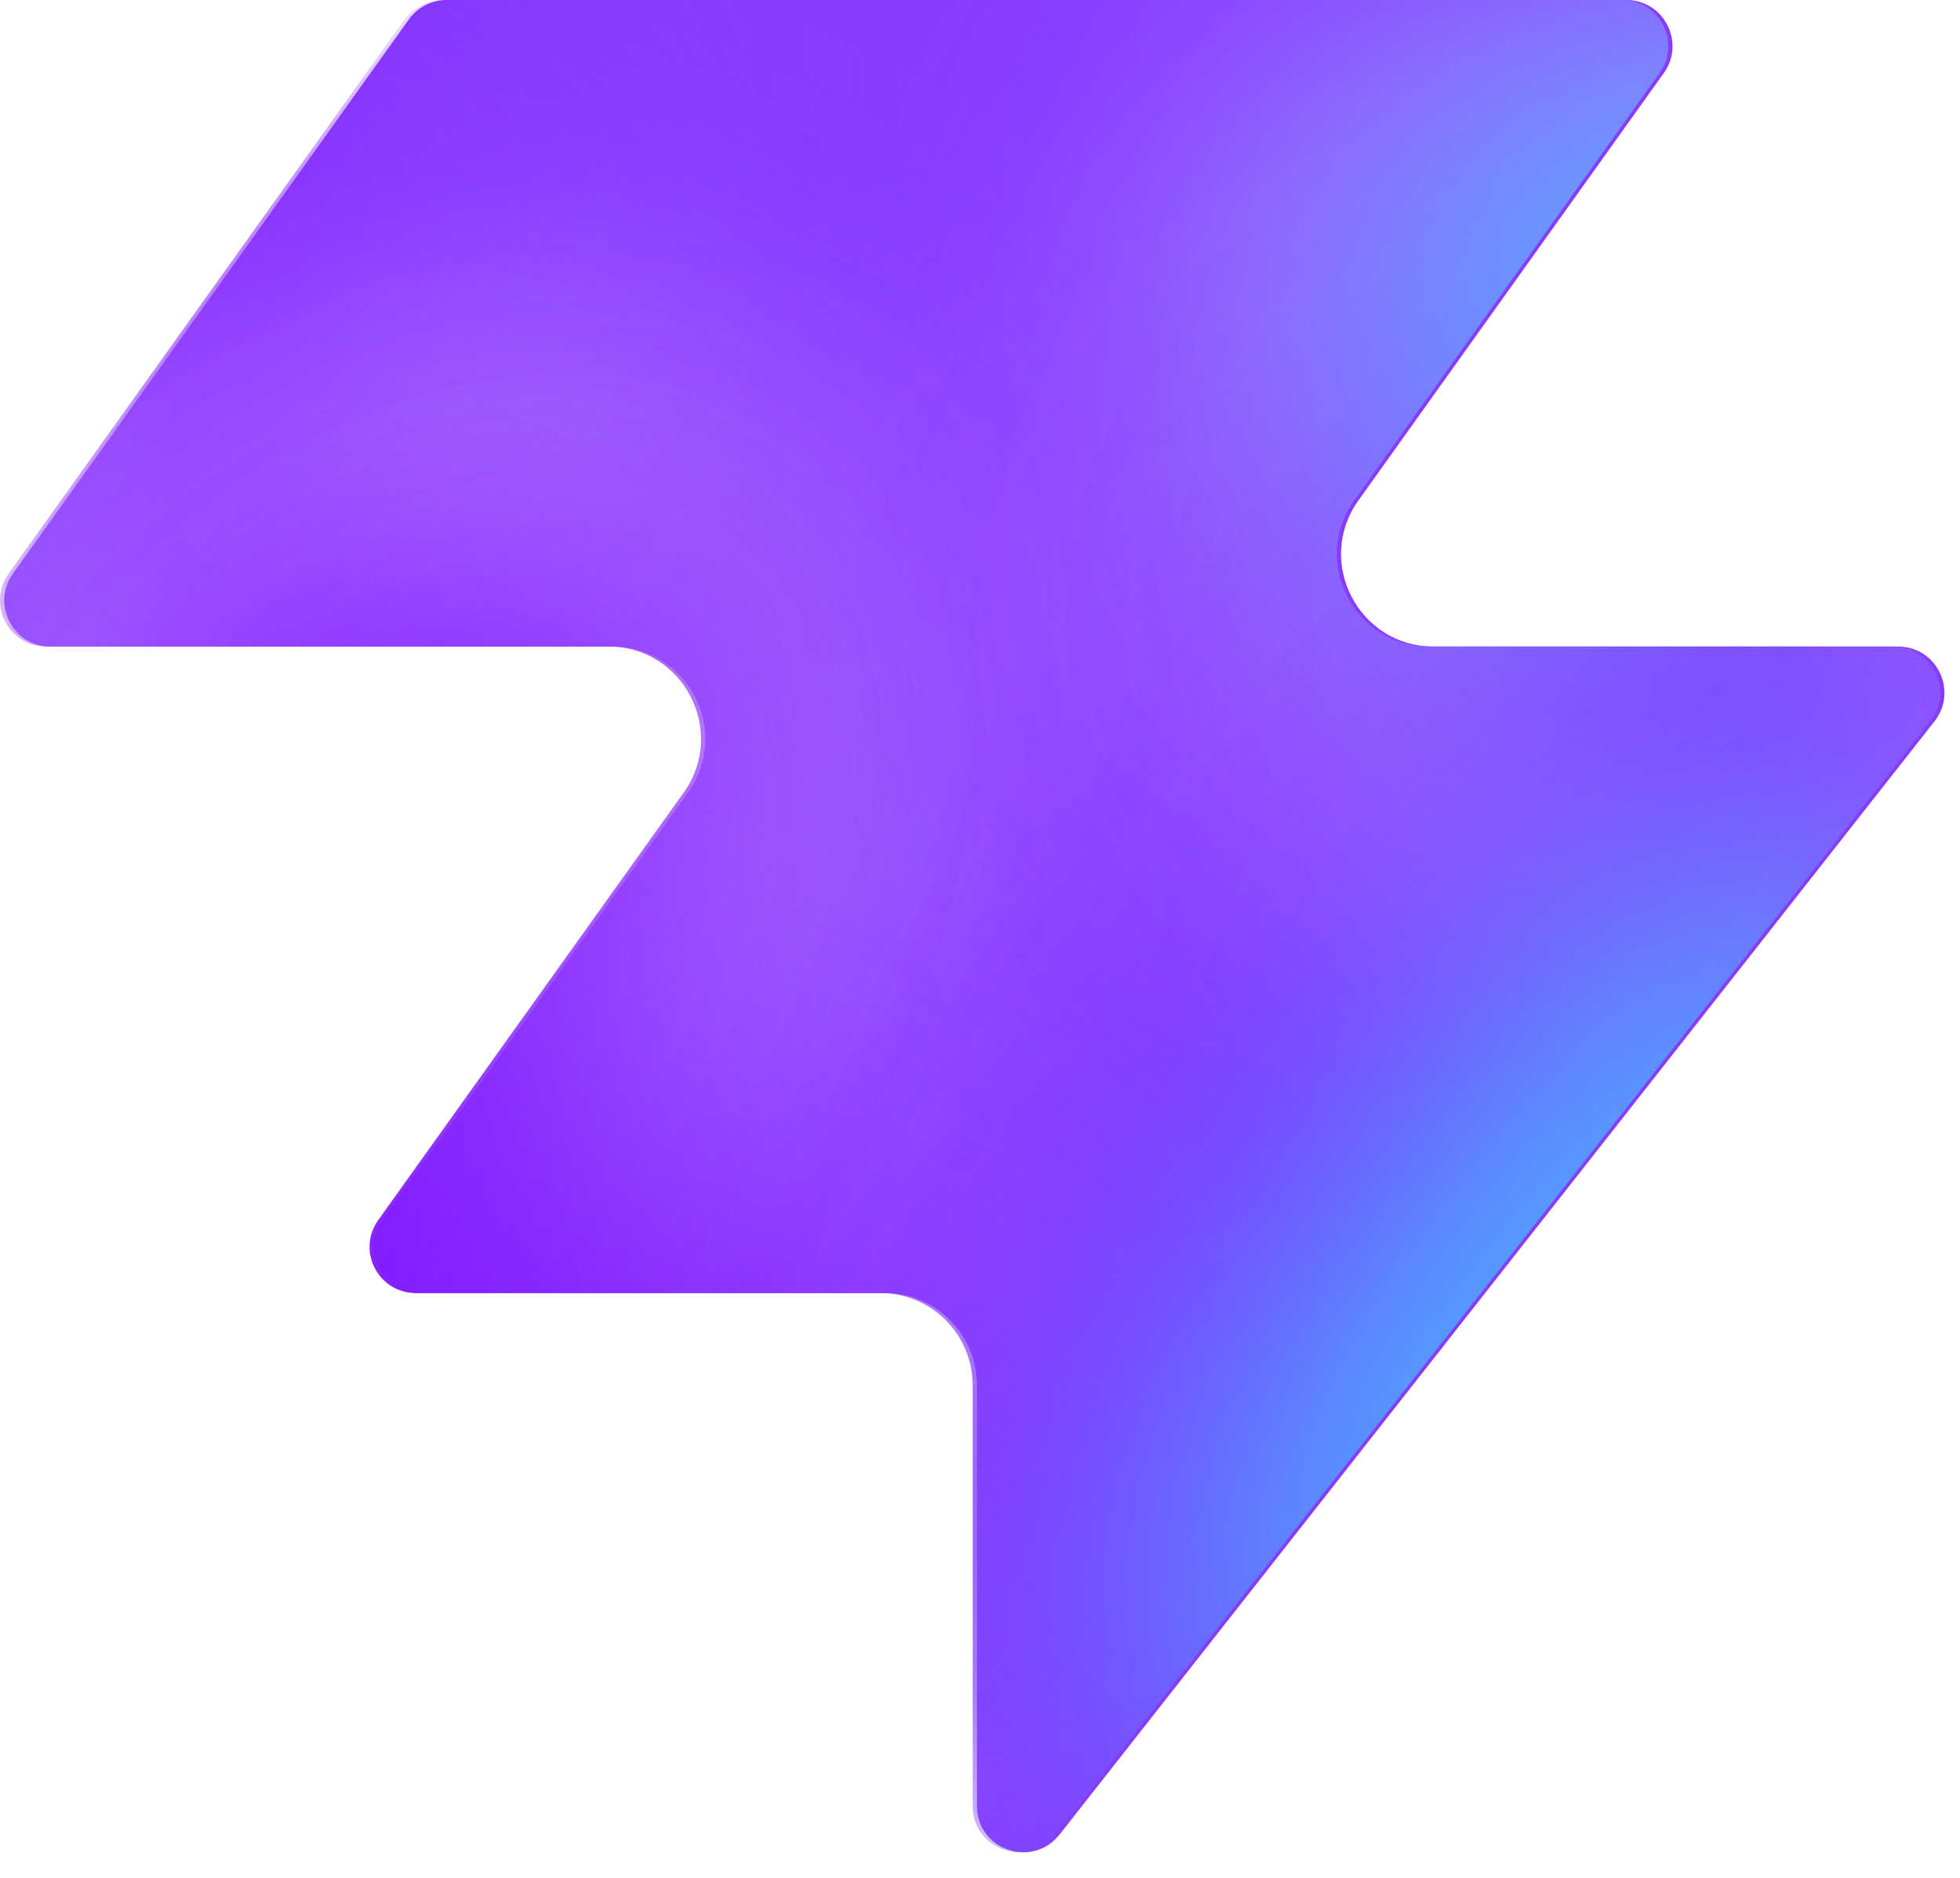
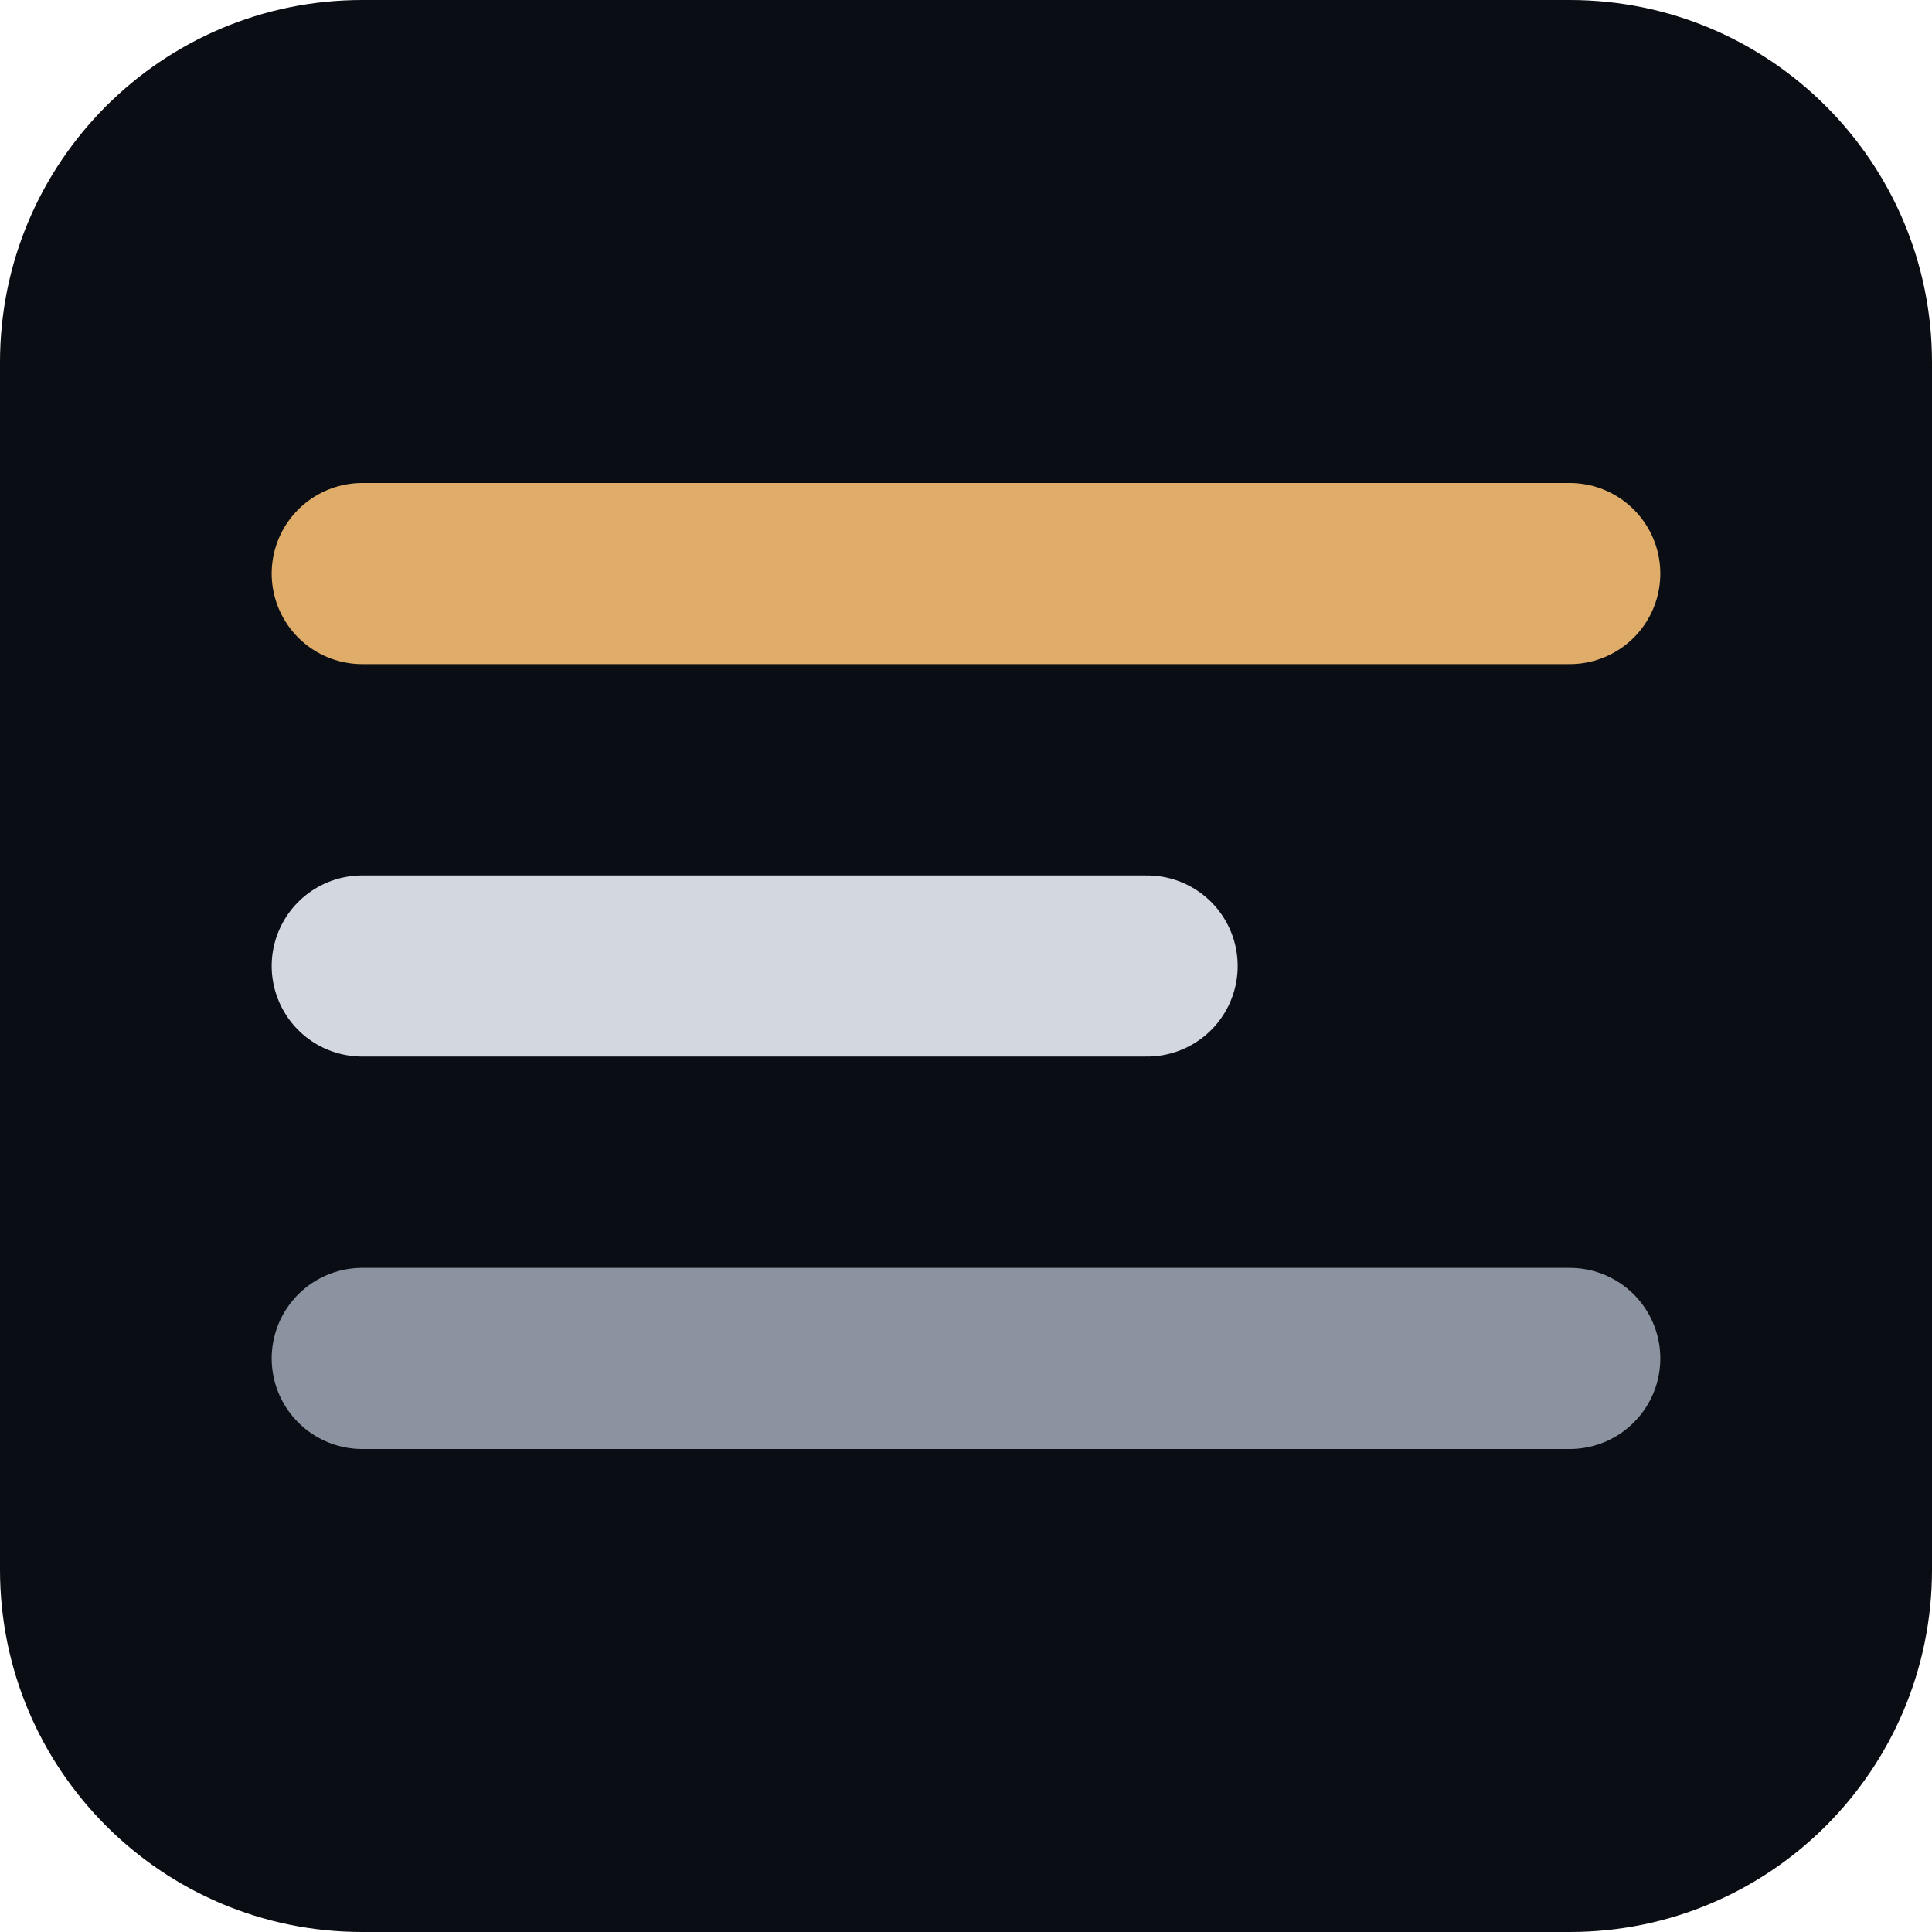
- <svg xmlns="http://www.w3.org/2000/svg" width="48" height="46" fill="none" viewBox="0 0 48 46">
-   <path fill="#863bff" d="M25.946 44.938c-.664.845-2.021.375-2.021-.698V33.937a2.26 2.26 0 0 0-2.262-2.262H10.287c-.92 0-1.456-1.04-.92-1.788l7.48-10.471c1.07-1.497 0-3.578-1.842-3.578H1.237c-.92 0-1.456-1.04-.92-1.788L10.013.474c.214-.297.556-.474.92-.474h28.894c.92 0 1.456 1.04.92 1.788l-7.48 10.471c-1.07 1.498 0 3.579 1.842 3.579h11.377c.943 0 1.473 1.088.89 1.83L25.947 44.94z" style="fill:#863bff;fill:color(display-p3 .525 .23 1);fill-opacity:1" />
-   <mask id="a" width="48" height="46" x="0" y="0" maskUnits="userSpaceOnUse" style="mask-type:alpha">
-     <path fill="#000" d="M25.842 44.938c-.664.844-2.021.375-2.021-.698V33.937a2.26 2.26 0 0 0-2.262-2.262H10.183c-.92 0-1.456-1.04-.92-1.788l7.48-10.471c1.07-1.498 0-3.579-1.842-3.579H1.133c-.92 0-1.456-1.04-.92-1.787L9.91.473c.214-.297.556-.474.92-.474h28.894c.92 0 1.456 1.04.92 1.788l-7.48 10.471c-1.07 1.498 0 3.578 1.842 3.578h11.377c.943 0 1.473 1.088.89 1.832L25.843 44.94z" style="fill:#000;fill-opacity:1" />
-   </mask>
-   <g mask="url(#a)">
-     <g filter="url(#b)">
-       <ellipse cx="5.508" cy="14.704" fill="#ede6ff" rx="5.508" ry="14.704" style="fill:#ede6ff;fill:color(display-p3 .927 .903 1);fill-opacity:1" transform="matrix(.00324 1 1 -.00324 -4.47 31.516)" />
-     </g>
-     <g filter="url(#c)">
-       <ellipse cx="10.399" cy="29.851" fill="#ede6ff" rx="10.399" ry="29.851" style="fill:#ede6ff;fill:color(display-p3 .927 .903 1);fill-opacity:1" transform="matrix(.00324 1 1 -.00324 -39.328 7.883)" />
-     </g>
-     <g filter="url(#d)">
-       <ellipse cx="5.508" cy="30.487" fill="#7e14ff" rx="5.508" ry="30.487" style="fill:#7e14ff;fill:color(display-p3 .492 .077 1);fill-opacity:1" transform="rotate(89.814 -25.913 -14.639)scale(1 -1)" />
-     </g>
-     <g filter="url(#e)">
-       <ellipse cx="5.508" cy="30.599" fill="#7e14ff" rx="5.508" ry="30.599" style="fill:#7e14ff;fill:color(display-p3 .492 .077 1);fill-opacity:1" transform="rotate(89.814 -32.644 -3.334)scale(1 -1)" />
-     </g>
-     <g filter="url(#f)">
-       <ellipse cx="5.508" cy="30.599" fill="#7e14ff" rx="5.508" ry="30.599" style="fill:#7e14ff;fill:color(display-p3 .492 .077 1);fill-opacity:1" transform="matrix(.00324 1 1 -.00324 -34.34 30.47)" />
-     </g>
-     <g filter="url(#g)">
-       <ellipse cx="14.072" cy="22.078" fill="#ede6ff" rx="14.072" ry="22.078" style="fill:#ede6ff;fill:color(display-p3 .927 .903 1);fill-opacity:1" transform="rotate(93.35 24.506 48.493)scale(-1 1)" />
-     </g>
-     <g filter="url(#h)">
-       <ellipse cx="3.47" cy="21.501" fill="#7e14ff" rx="3.47" ry="21.501" style="fill:#7e14ff;fill:color(display-p3 .492 .077 1);fill-opacity:1" transform="rotate(89.009 28.708 47.59)scale(-1 1)" />
-     </g>
-     <g filter="url(#i)">
-       <ellipse cx="3.47" cy="21.501" fill="#7e14ff" rx="3.47" ry="21.501" style="fill:#7e14ff;fill:color(display-p3 .492 .077 1);fill-opacity:1" transform="rotate(89.009 28.708 47.59)scale(-1 1)" />
-     </g>
-     <g filter="url(#j)">
-       <ellipse cx=".387" cy="8.972" fill="#7e14ff" rx="4.407" ry="29.108" style="fill:#7e14ff;fill:color(display-p3 .492 .077 1);fill-opacity:1" transform="rotate(39.51 .387 8.972)" />
-     </g>
-     <g filter="url(#k)">
-       <ellipse cx="47.523" cy="-6.092" fill="#7e14ff" rx="4.407" ry="29.108" style="fill:#7e14ff;fill:color(display-p3 .492 .077 1);fill-opacity:1" transform="rotate(37.892 47.523 -6.092)" />
-     </g>
-     <g filter="url(#l)">
-       <ellipse cx="41.412" cy="6.333" fill="#47bfff" rx="5.971" ry="9.665" style="fill:#47bfff;fill:color(display-p3 .28 .748 1);fill-opacity:1" transform="rotate(37.892 41.412 6.333)" />
-     </g>
-     <g filter="url(#m)">
-       <ellipse cx="-1.879" cy="38.332" fill="#7e14ff" rx="4.407" ry="29.108" style="fill:#7e14ff;fill:color(display-p3 .492 .077 1);fill-opacity:1" transform="rotate(37.892 -1.88 38.332)" />
-     </g>
-     <g filter="url(#n)">
-       <ellipse cx="-1.879" cy="38.332" fill="#7e14ff" rx="4.407" ry="29.108" style="fill:#7e14ff;fill:color(display-p3 .492 .077 1);fill-opacity:1" transform="rotate(37.892 -1.88 38.332)" />
-     </g>
-     <g filter="url(#o)">
-       <ellipse cx="35.651" cy="29.907" fill="#7e14ff" rx="4.407" ry="29.108" style="fill:#7e14ff;fill:color(display-p3 .492 .077 1);fill-opacity:1" transform="rotate(37.892 35.651 29.907)" />
-     </g>
-     <g filter="url(#p)">
-       <ellipse cx="38.418" cy="32.4" fill="#47bfff" rx="5.971" ry="15.297" style="fill:#47bfff;fill:color(display-p3 .28 .748 1);fill-opacity:1" transform="rotate(37.892 38.418 32.4)" />
-     </g>
-   </g>
-   <defs>
-     <filter id="b" width="60.045" height="41.654" x="-19.77" y="16.149" color-interpolation-filters="sRGB" filterUnits="userSpaceOnUse">
-       <feFlood flood-opacity="0" result="BackgroundImageFix" />
-       <feBlend in="SourceGraphic" in2="BackgroundImageFix" result="shape" />
-       <feGaussianBlur result="effect1_foregroundBlur_2002_17158" stdDeviation="7.659" />
-     </filter>
-     <filter id="c" width="90.34" height="51.437" x="-54.613" y="-7.533" color-interpolation-filters="sRGB" filterUnits="userSpaceOnUse">
-       <feFlood flood-opacity="0" result="BackgroundImageFix" />
-       <feBlend in="SourceGraphic" in2="BackgroundImageFix" result="shape" />
-       <feGaussianBlur result="effect1_foregroundBlur_2002_17158" stdDeviation="7.659" />
-     </filter>
-     <filter id="d" width="79.355" height="29.4" x="-49.64" y="2.03" color-interpolation-filters="sRGB" filterUnits="userSpaceOnUse">
-       <feFlood flood-opacity="0" result="BackgroundImageFix" />
-       <feBlend in="SourceGraphic" in2="BackgroundImageFix" result="shape" />
-       <feGaussianBlur result="effect1_foregroundBlur_2002_17158" stdDeviation="4.596" />
-     </filter>
-     <filter id="e" width="79.579" height="29.4" x="-45.045" y="20.029" color-interpolation-filters="sRGB" filterUnits="userSpaceOnUse">
-       <feFlood flood-opacity="0" result="BackgroundImageFix" />
-       <feBlend in="SourceGraphic" in2="BackgroundImageFix" result="shape" />
-       <feGaussianBlur result="effect1_foregroundBlur_2002_17158" stdDeviation="4.596" />
-     </filter>
-     <filter id="f" width="79.579" height="29.4" x="-43.513" y="21.178" color-interpolation-filters="sRGB" filterUnits="userSpaceOnUse">
-       <feFlood flood-opacity="0" result="BackgroundImageFix" />
-       <feBlend in="SourceGraphic" in2="BackgroundImageFix" result="shape" />
-       <feGaussianBlur result="effect1_foregroundBlur_2002_17158" stdDeviation="4.596" />
-     </filter>
-     <filter id="g" width="74.749" height="58.852" x="15.756" y="-17.901" color-interpolation-filters="sRGB" filterUnits="userSpaceOnUse">
-       <feFlood flood-opacity="0" result="BackgroundImageFix" />
-       <feBlend in="SourceGraphic" in2="BackgroundImageFix" result="shape" />
-       <feGaussianBlur result="effect1_foregroundBlur_2002_17158" stdDeviation="7.659" />
-     </filter>
-     <filter id="h" width="61.377" height="25.362" x="23.548" y="2.284" color-interpolation-filters="sRGB" filterUnits="userSpaceOnUse">
-       <feFlood flood-opacity="0" result="BackgroundImageFix" />
-       <feBlend in="SourceGraphic" in2="BackgroundImageFix" result="shape" />
-       <feGaussianBlur result="effect1_foregroundBlur_2002_17158" stdDeviation="4.596" />
-     </filter>
-     <filter id="i" width="61.377" height="25.362" x="23.548" y="2.284" color-interpolation-filters="sRGB" filterUnits="userSpaceOnUse">
-       <feFlood flood-opacity="0" result="BackgroundImageFix" />
-       <feBlend in="SourceGraphic" in2="BackgroundImageFix" result="shape" />
-       <feGaussianBlur result="effect1_foregroundBlur_2002_17158" stdDeviation="4.596" />
-     </filter>
-     <filter id="j" width="56.045" height="63.649" x="-27.636" y="-22.853" color-interpolation-filters="sRGB" filterUnits="userSpaceOnUse">
-       <feFlood flood-opacity="0" result="BackgroundImageFix" />
-       <feBlend in="SourceGraphic" in2="BackgroundImageFix" result="shape" />
-       <feGaussianBlur result="effect1_foregroundBlur_2002_17158" stdDeviation="4.596" />
-     </filter>
-     <filter id="k" width="54.814" height="64.646" x="20.116" y="-38.415" color-interpolation-filters="sRGB" filterUnits="userSpaceOnUse">
-       <feFlood flood-opacity="0" result="BackgroundImageFix" />
-       <feBlend in="SourceGraphic" in2="BackgroundImageFix" result="shape" />
-       <feGaussianBlur result="effect1_foregroundBlur_2002_17158" stdDeviation="4.596" />
-     </filter>
-     <filter id="l" width="33.541" height="35.313" x="24.641" y="-11.323" color-interpolation-filters="sRGB" filterUnits="userSpaceOnUse">
-       <feFlood flood-opacity="0" result="BackgroundImageFix" />
-       <feBlend in="SourceGraphic" in2="BackgroundImageFix" result="shape" />
-       <feGaussianBlur result="effect1_foregroundBlur_2002_17158" stdDeviation="4.596" />
-     </filter>
-     <filter id="m" width="54.814" height="64.646" x="-29.286" y="6.009" color-interpolation-filters="sRGB" filterUnits="userSpaceOnUse">
-       <feFlood flood-opacity="0" result="BackgroundImageFix" />
-       <feBlend in="SourceGraphic" in2="BackgroundImageFix" result="shape" />
-       <feGaussianBlur result="effect1_foregroundBlur_2002_17158" stdDeviation="4.596" />
-     </filter>
-     <filter id="n" width="54.814" height="64.646" x="-29.286" y="6.009" color-interpolation-filters="sRGB" filterUnits="userSpaceOnUse">
-       <feFlood flood-opacity="0" result="BackgroundImageFix" />
-       <feBlend in="SourceGraphic" in2="BackgroundImageFix" result="shape" />
-       <feGaussianBlur result="effect1_foregroundBlur_2002_17158" stdDeviation="4.596" />
-     </filter>
-     <filter id="o" width="54.814" height="64.646" x="8.244" y="-2.416" color-interpolation-filters="sRGB" filterUnits="userSpaceOnUse">
-       <feFlood flood-opacity="0" result="BackgroundImageFix" />
-       <feBlend in="SourceGraphic" in2="BackgroundImageFix" result="shape" />
-       <feGaussianBlur result="effect1_foregroundBlur_2002_17158" stdDeviation="4.596" />
-     </filter>
-     <filter id="p" width="39.409" height="43.623" x="18.713" y="10.588" color-interpolation-filters="sRGB" filterUnits="userSpaceOnUse">
-       <feFlood flood-opacity="0" result="BackgroundImageFix" />
-       <feBlend in="SourceGraphic" in2="BackgroundImageFix" result="shape" />
-       <feGaussianBlur result="effect1_foregroundBlur_2002_17158" stdDeviation="4.596" />
-     </filter>
-   </defs>
+ <svg xmlns="http://www.w3.org/2000/svg" viewBox="0 0 32 32">
+   <rect width="32" height="32" rx="6" fill="#0a0d13" />
+   <path d="M6 9.5h20" stroke="#e0ac69" stroke-width="3" stroke-linecap="round" />
+   <path d="M6 16h13" stroke="#d3d7de" stroke-width="3" stroke-linecap="round" />
+   <path d="M6 22.5h20" stroke="#8b93a1" stroke-width="3" stroke-linecap="round" />
</svg>
